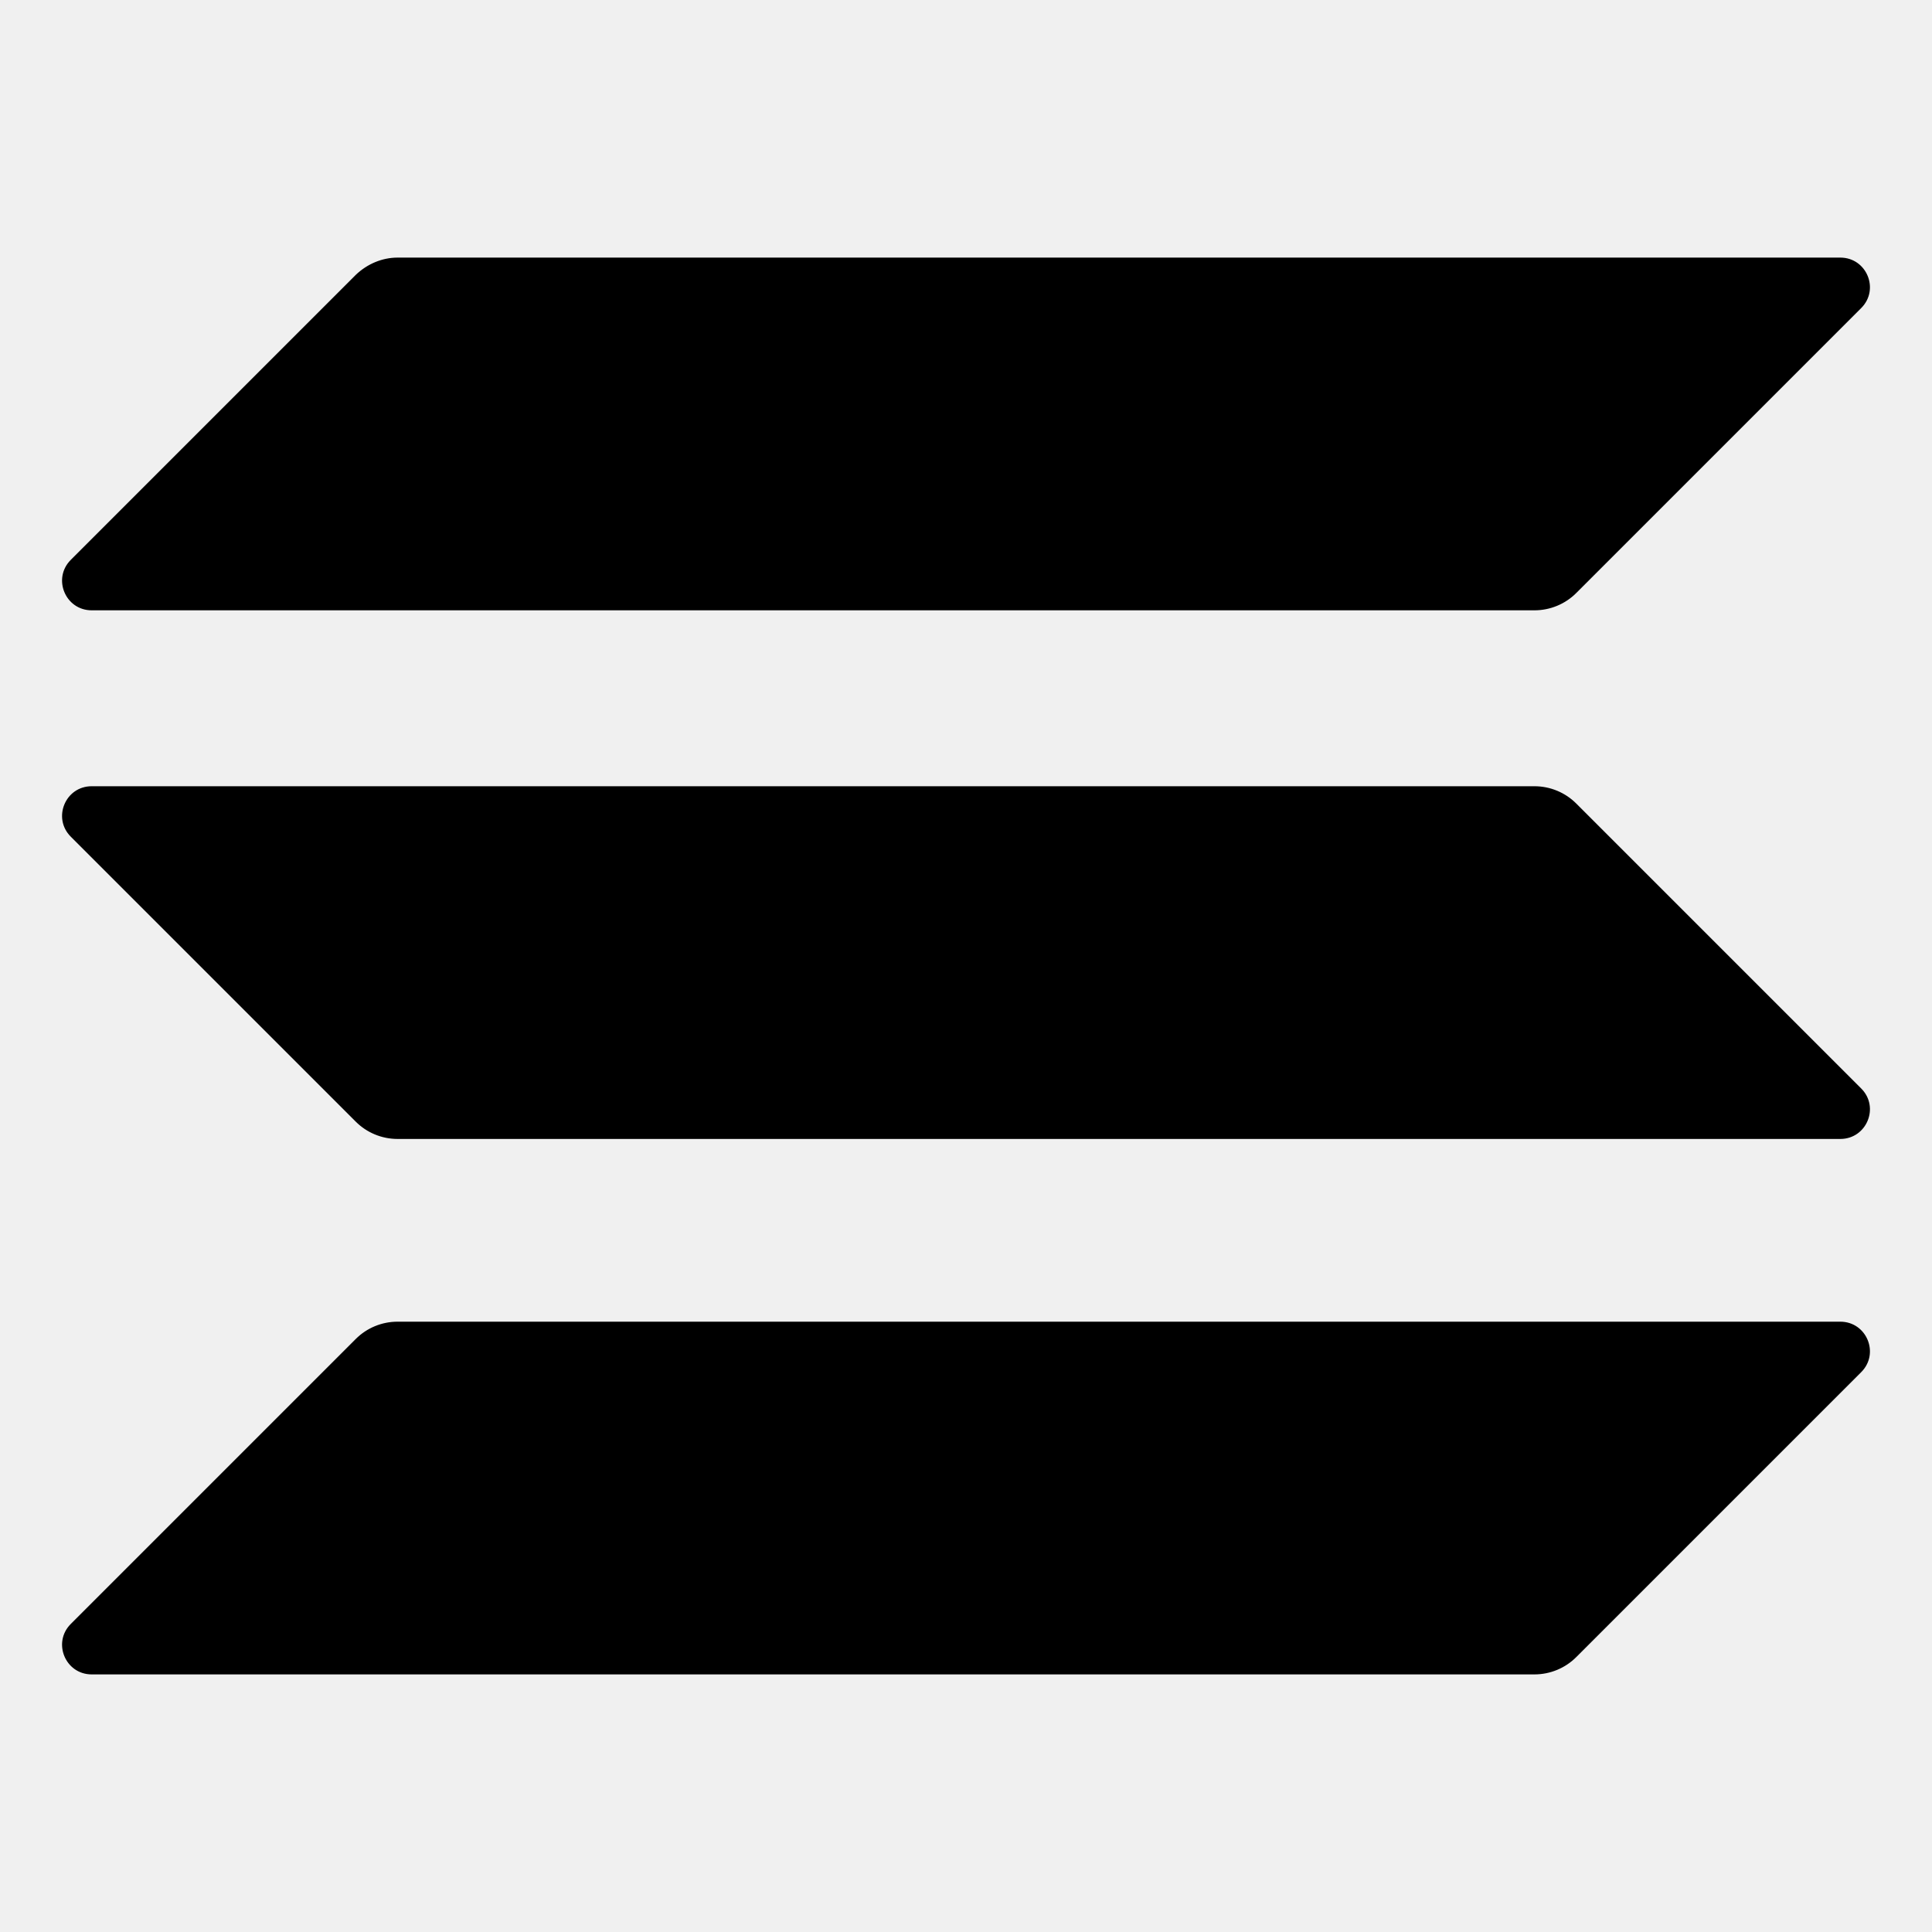
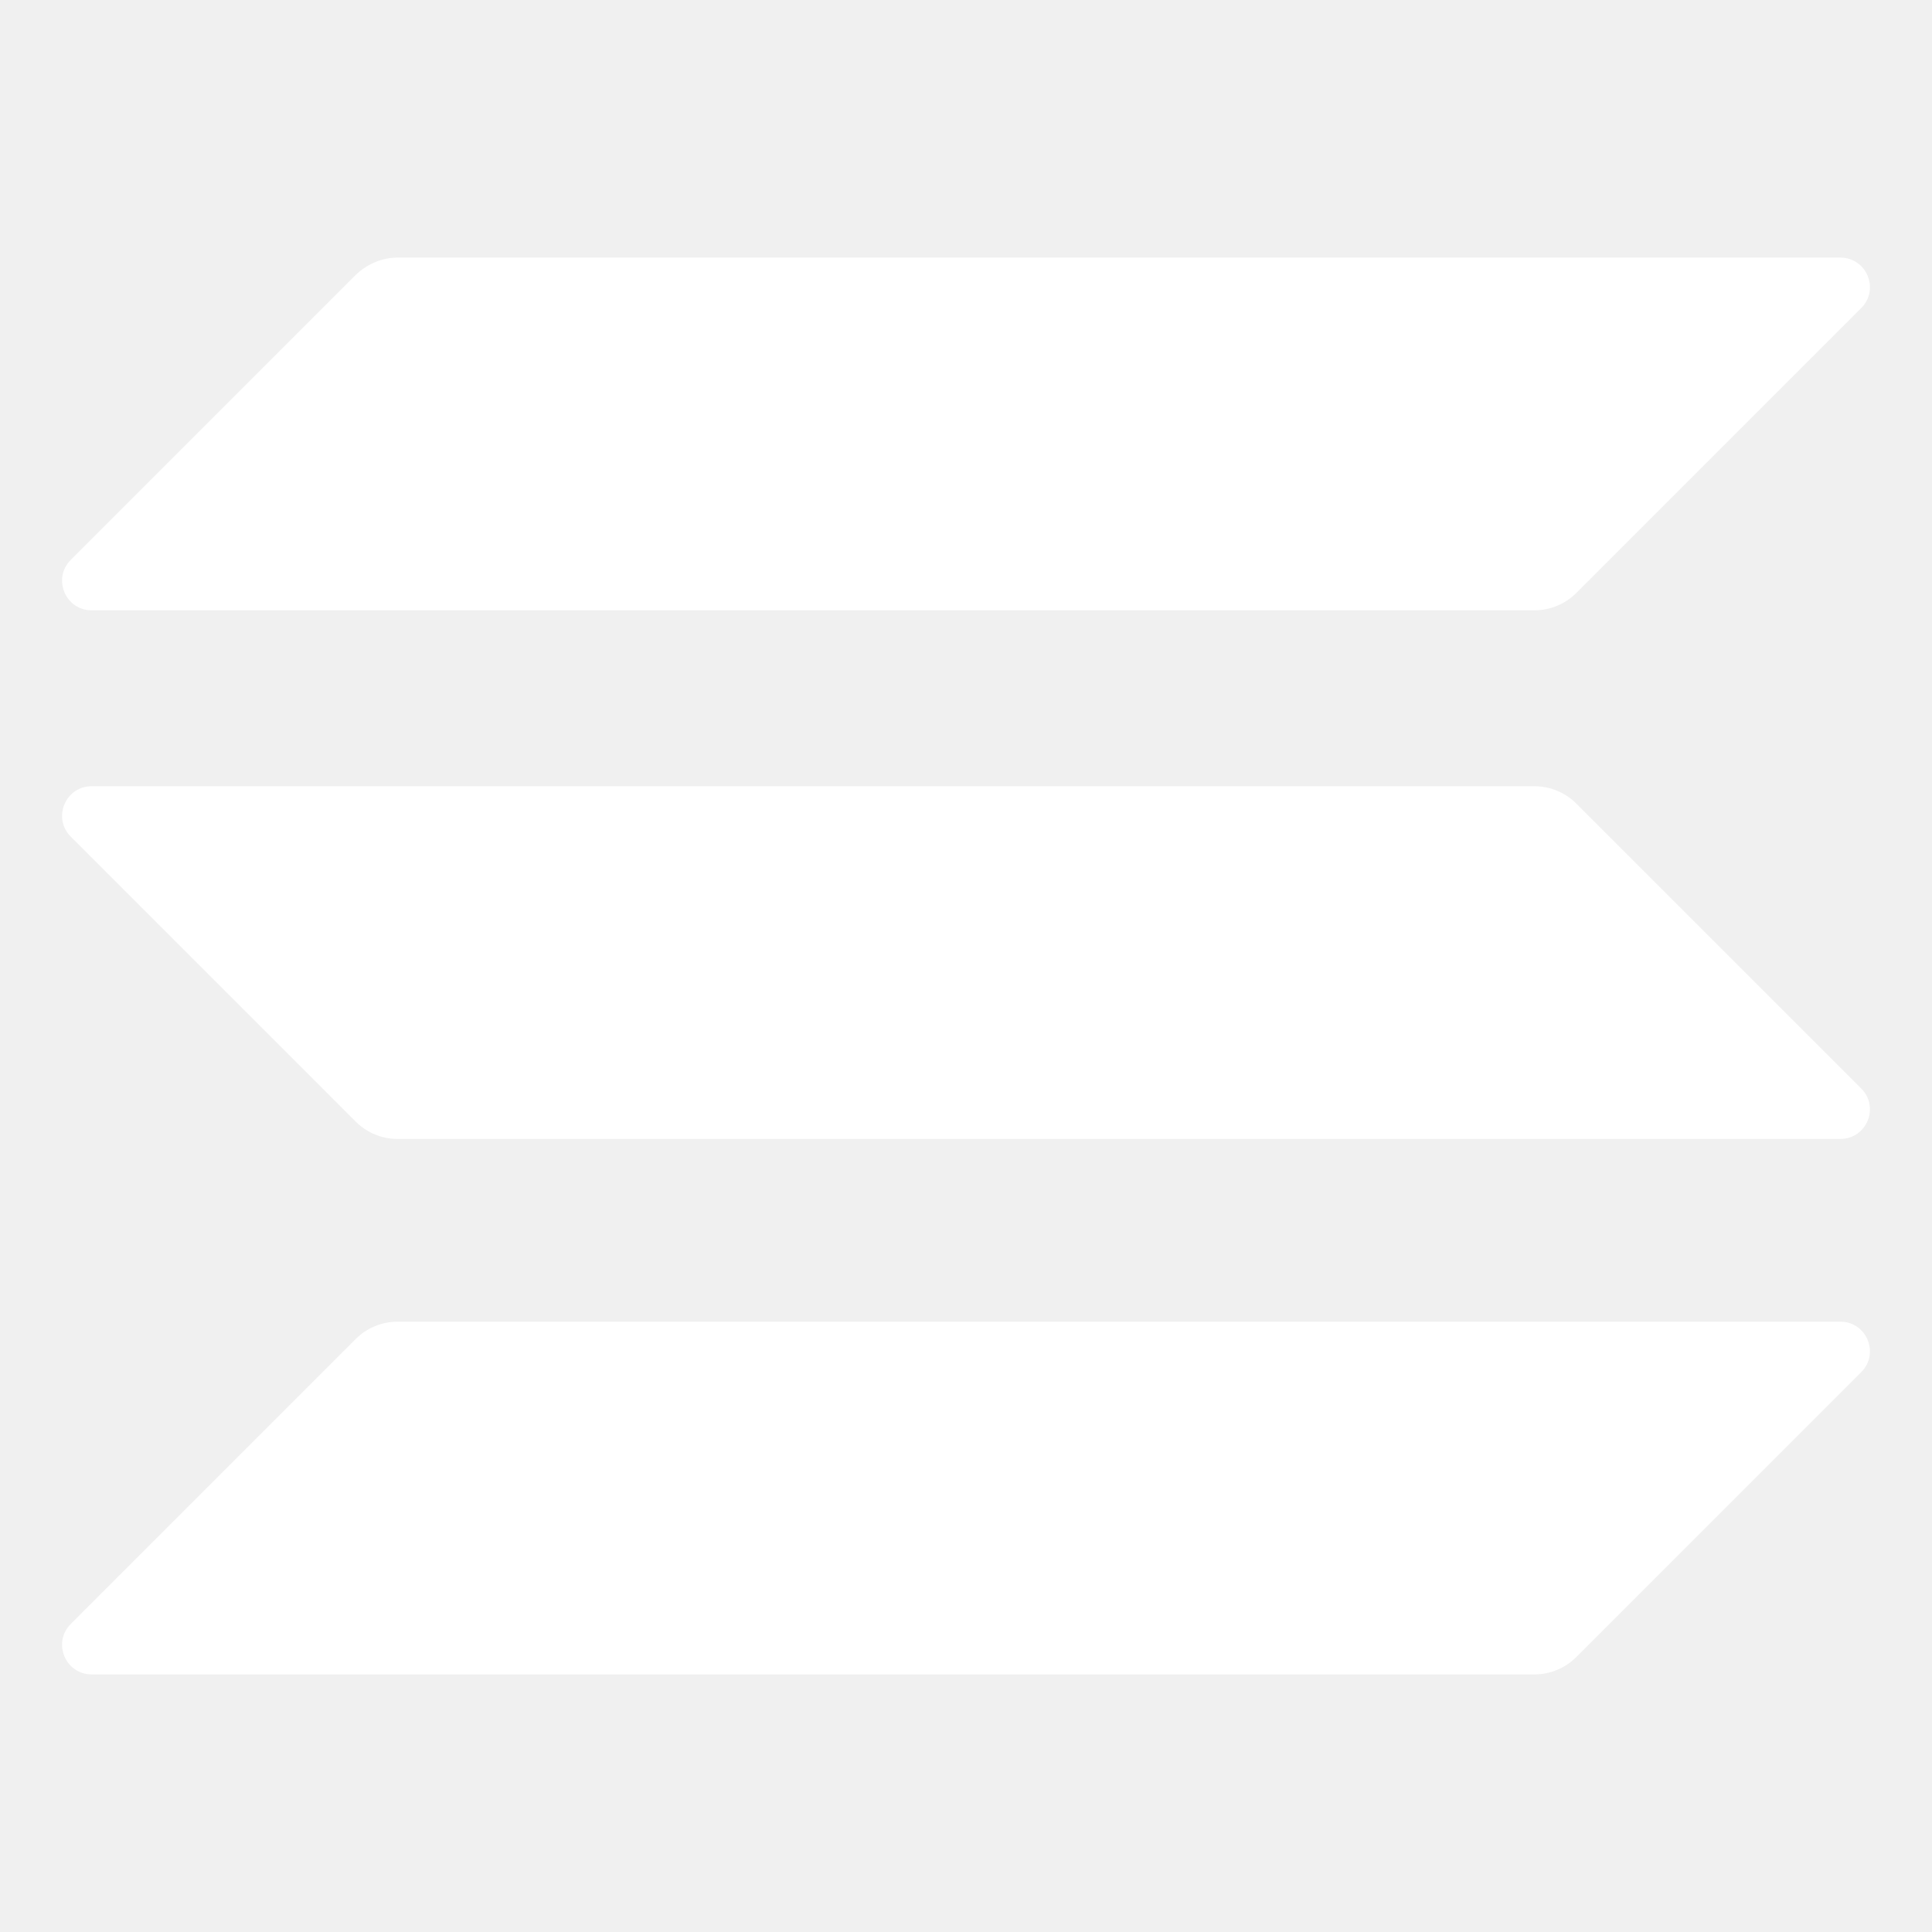
<svg xmlns="http://www.w3.org/2000/svg" version="1.1" xmlnsXlink="http://www.w3.org/1999/xlink" xmlnsSvgjs="http://svgjs.com/svgjs" width="512" height="512" x="0" y="0" viewBox="0 0 360 360" style="enable-background:new 0 0 512 512" xmlSpace="preserve" class="">
  <g>
-     <path d="m66.295 249.494c2.033-2.033 4.828-3.218 7.792-3.218h268.828c4.912 0 7.369 5.929 3.896 9.401l-53.105 53.105c-2.033 2.033-4.828 3.218-7.792 3.218h-268.828c-4.912 0-7.369-5.929-3.896-9.401z" fill="#000000" data-original="#000000" class="" />
-     <path d="m66.294 51.218c2.118-2.032 4.913-3.218 7.793-3.218h268.828c4.912 0 7.369 5.929 3.896 9.401l-53.105 53.105c-2.033 2.033-4.828 3.218-7.792 3.218h-268.828c-4.912 0-7.369-5.929-3.896-9.401z" fill="#000000" data-original="#000000" class="" />
-     <path d="m293.706 149.721c-2.033-2.033-4.828-3.218-7.792-3.218h-268.828c-4.912 0-7.369 5.929-3.896 9.401l53.105 53.105c2.033 2.033 4.828 3.218 7.792 3.218h268.828c4.912 0 7.369-5.929 3.896-9.401z" fill="#000000" data-original="#000000" class="" />
+     <path d="m66.295 249.494c2.033-2.033 4.828-3.218 7.792-3.218h268.828c4.912 0 7.369 5.929 3.896 9.401l-53.105 53.105c-2.033 2.033-4.828 3.218-7.792 3.218h-268.828c-4.912 0-7.369-5.929-3.896-9.401z" fill="#fff" data-original="#fff" class="" />
+     <path d="m66.294 51.218c2.118-2.032 4.913-3.218 7.793-3.218h268.828c4.912 0 7.369 5.929 3.896 9.401l-53.105 53.105c-2.033 2.033-4.828 3.218-7.792 3.218h-268.828c-4.912 0-7.369-5.929-3.896-9.401z" fill="#fff" data-original="#fff" class="" />
+     <path d="m293.706 149.721c-2.033-2.033-4.828-3.218-7.792-3.218h-268.828c-4.912 0-7.369 5.929-3.896 9.401l53.105 53.105c2.033 2.033 4.828 3.218 7.792 3.218h268.828c4.912 0 7.369-5.929 3.896-9.401z" fill="#fff" data-original="#fff" class="" />
  </g>
</svg>
